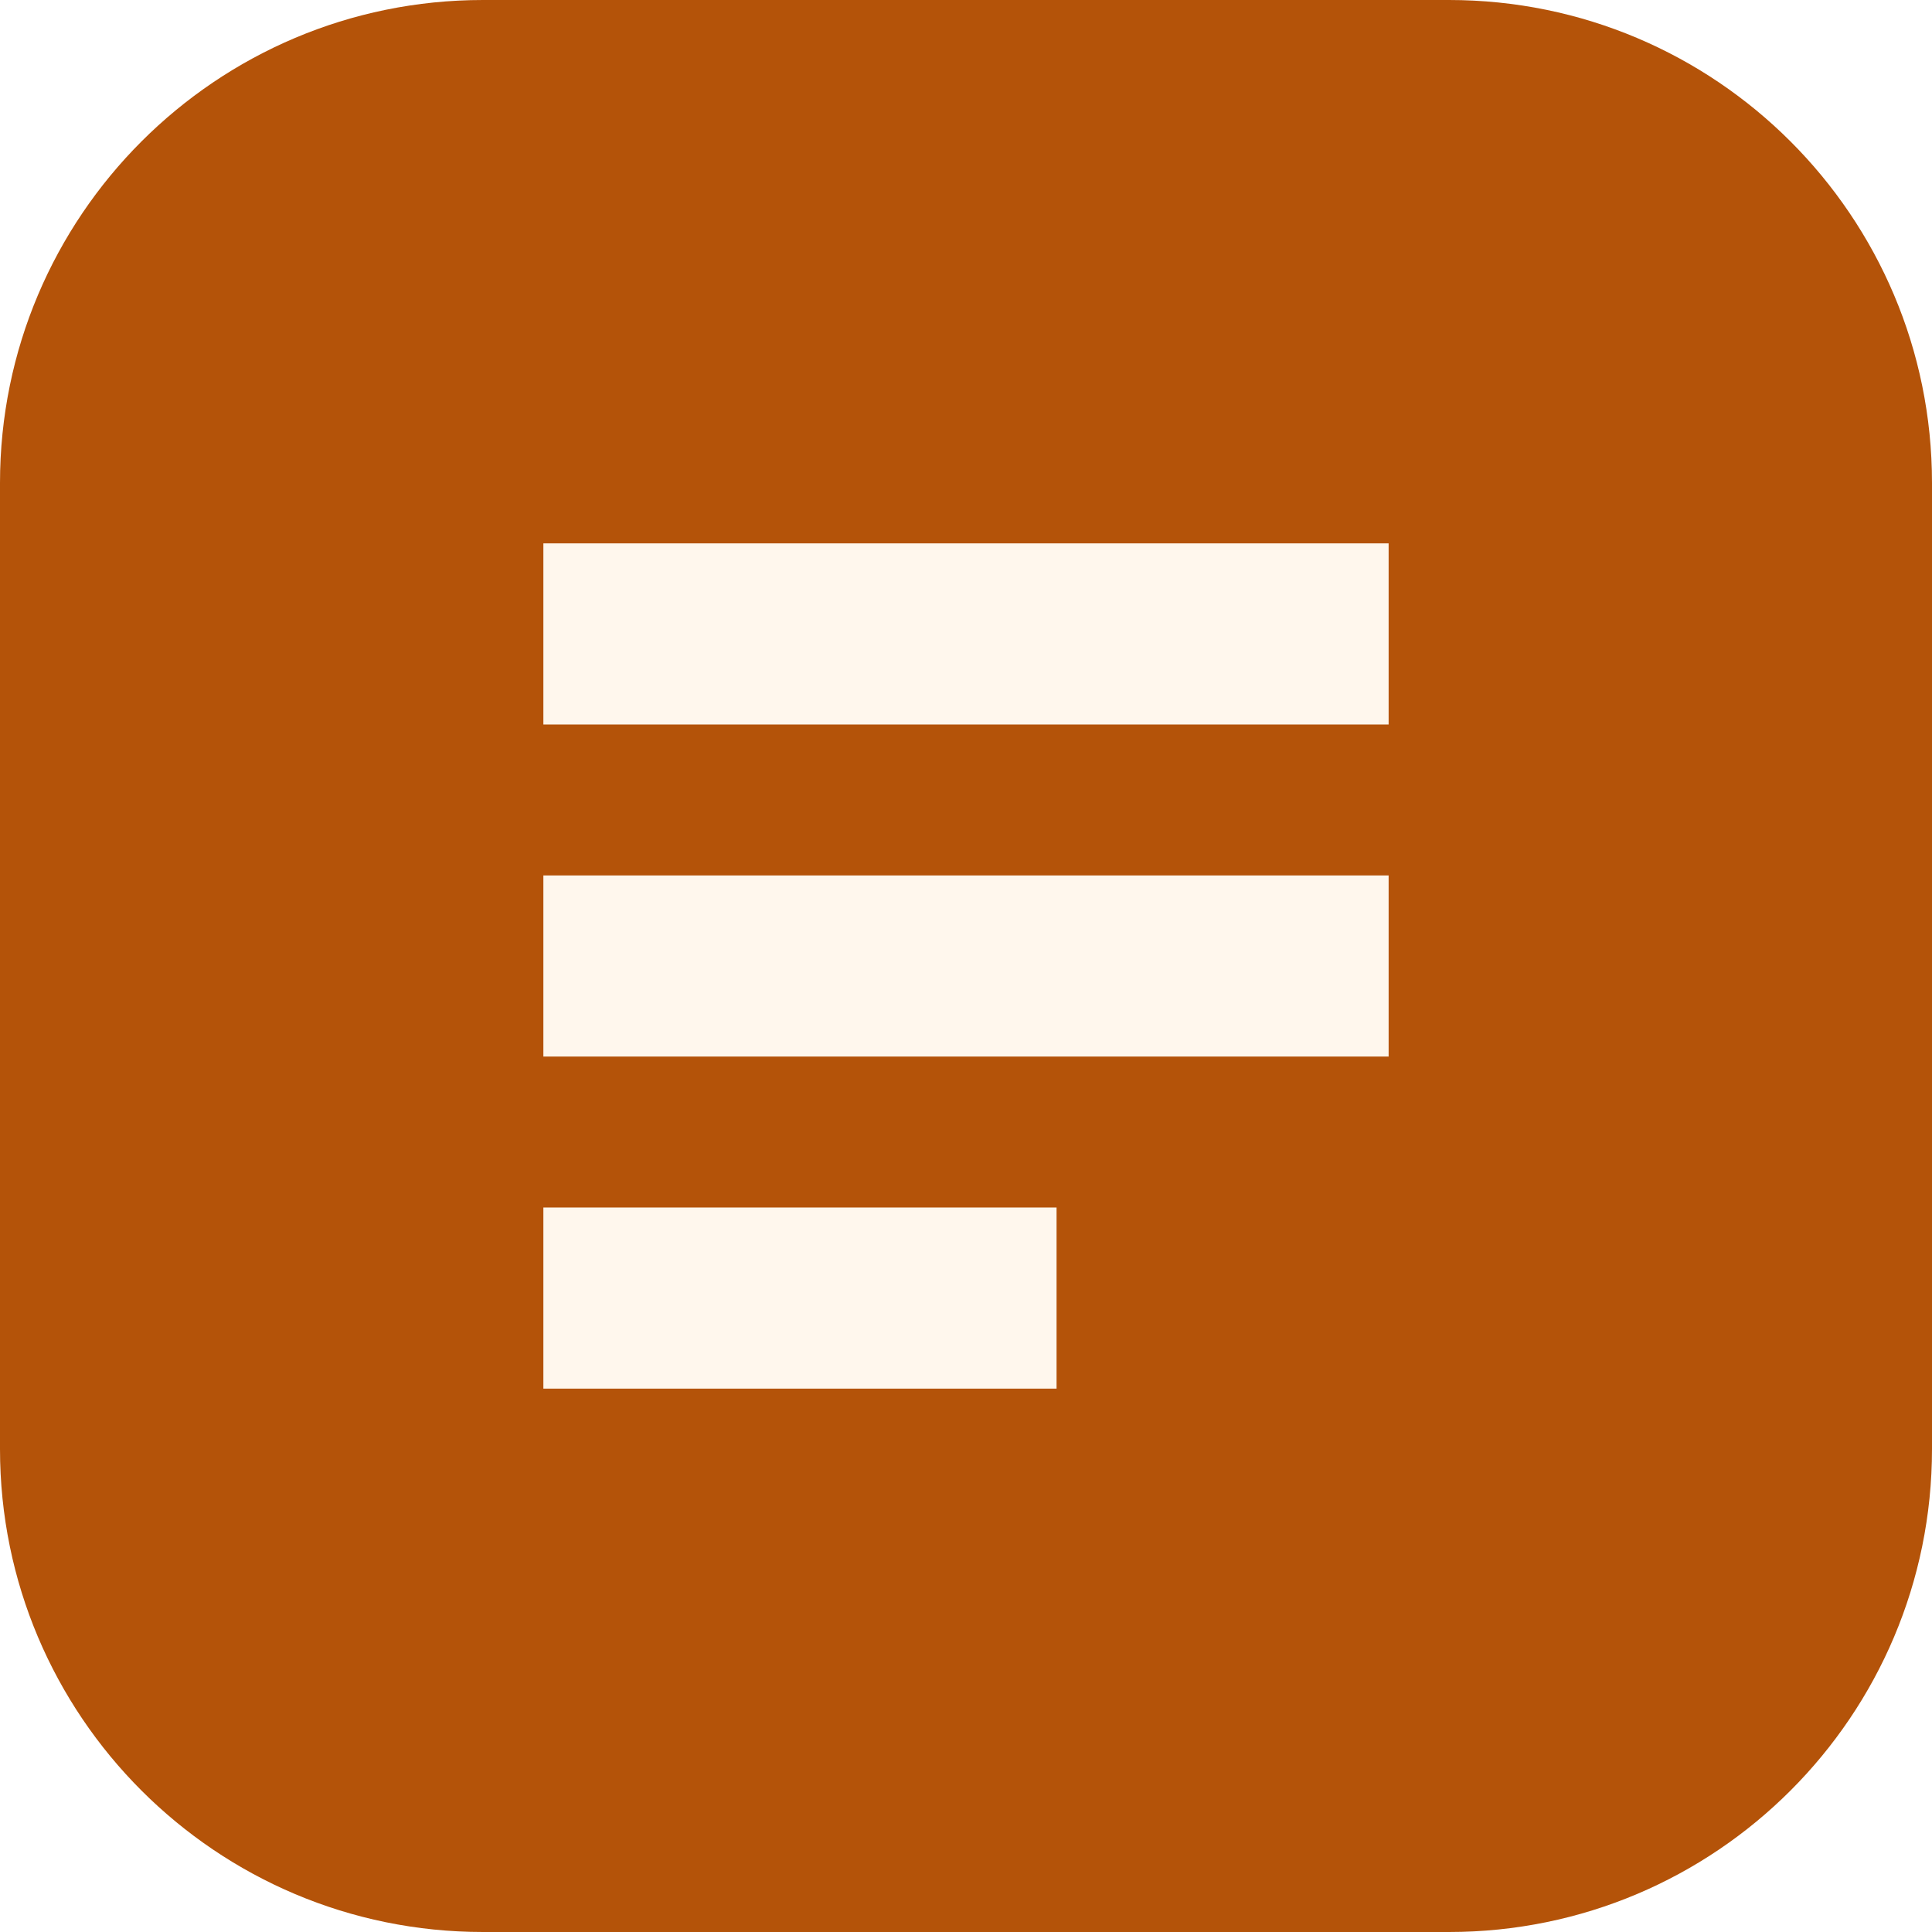
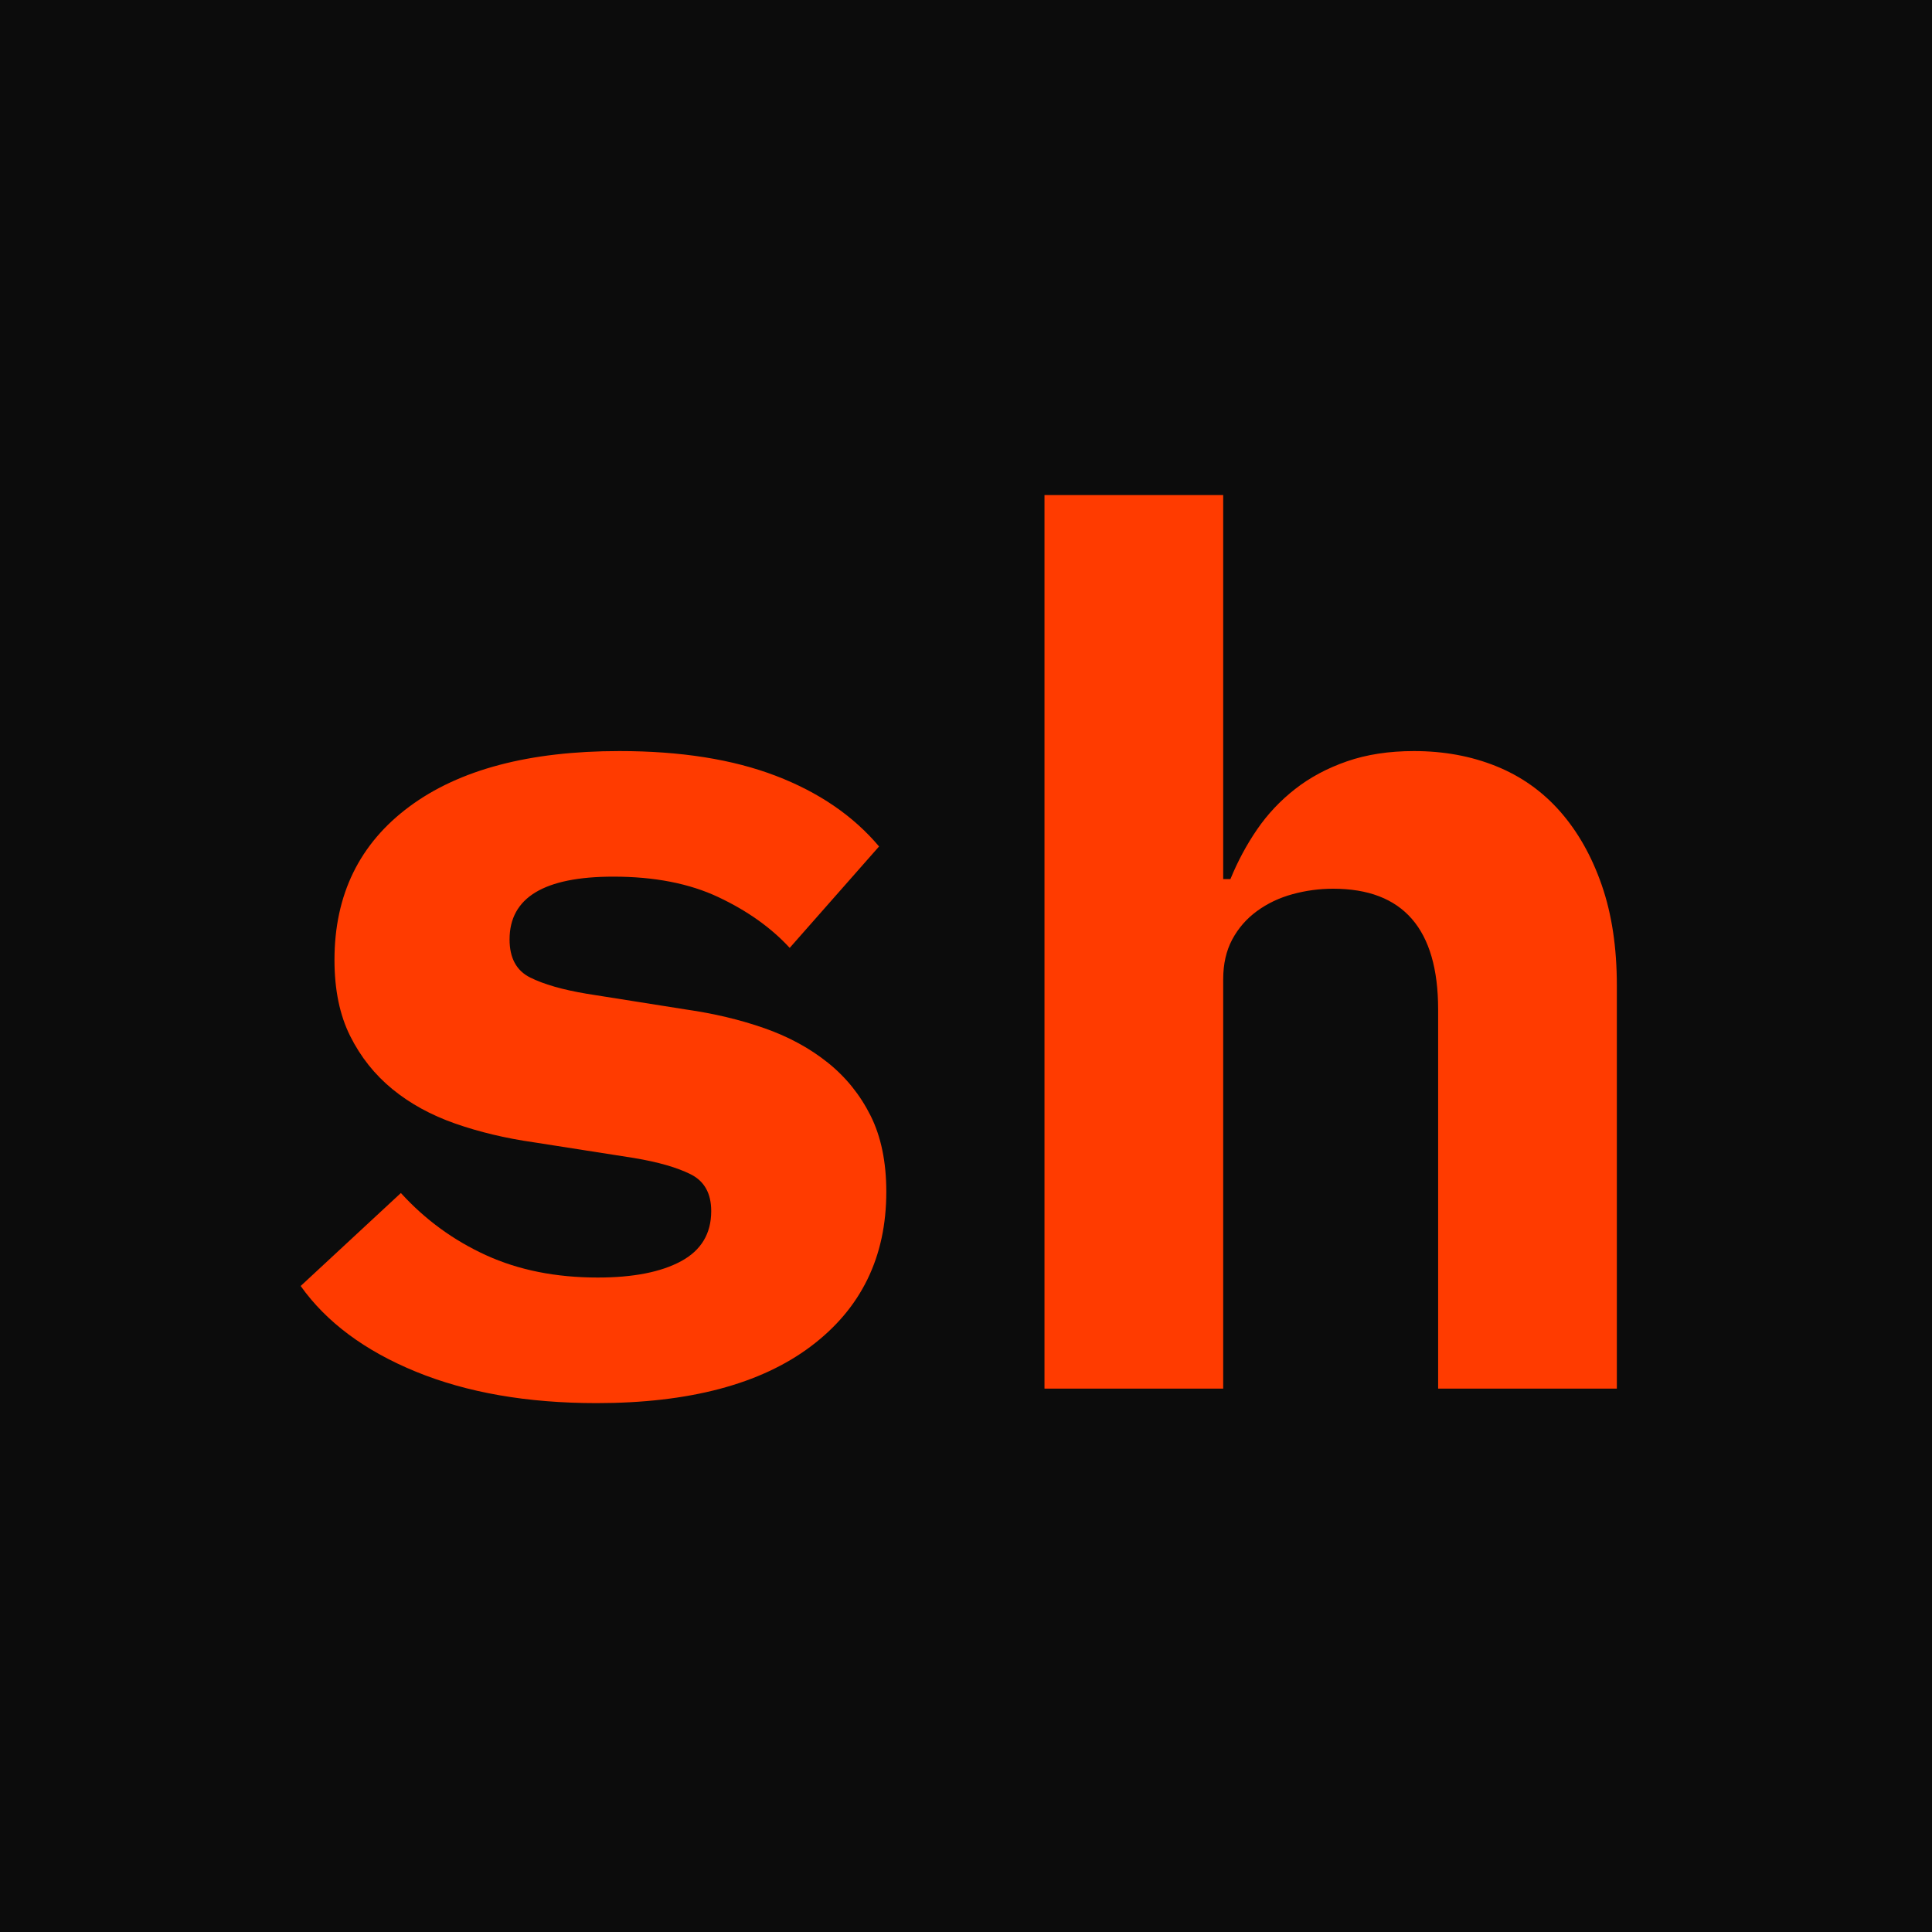
- <svg xmlns="http://www.w3.org/2000/svg" viewBox="0 0 64 64" fill="none">
-   <rect width="64" height="64" rx="16" fill="#B45309" />
-   <path d="M18 18H46V24H18V18ZM18 29H46V35H18V29ZM18 40H35V46H18V40Z" fill="#FFF7ED" />
+ <svg xmlns="http://www.w3.org/2000/svg" viewBox="0 0 32 32" shape-rendering="geometricPrecision">
+   <rect width="32" height="32" fill="#0C0C0C" />
+   <path fill="#FF3B00" d="M9.88 23.24Q8.16 23.24 6.89 22.72Q5.62 22.2 4.98 21.3L6.64 19.76Q7.24 20.42 8.05 20.79Q8.86 21.16 9.9 21.16Q10.78 21.16 11.28 20.89Q11.78 20.62 11.78 20.06Q11.78 19.62 11.44 19.45Q11.1 19.28 10.5 19.18L8.84 18.92Q8.14 18.82 7.54 18.61Q6.94 18.4 6.5 18.04Q6.06 17.68 5.8 17.16Q5.54 16.64 5.54 15.9Q5.54 14.28 6.78 13.36Q8.02 12.44 10.26 12.44Q11.78 12.44 12.85 12.85Q13.92 13.26 14.56 14.02L13.08 15.7Q12.62 15.2 11.9 14.86Q11.18 14.52 10.16 14.52Q8.44 14.52 8.44 15.56Q8.44 16.02 8.78 16.19Q9.12 16.36 9.72 16.46L11.36 16.72Q12.06 16.82 12.66 17.03Q13.26 17.24 13.71 17.6Q14.16 17.96 14.42 18.48Q14.68 19 14.68 19.74Q14.68 21.36 13.43 22.3Q12.18 23.24 9.88 23.24ZM17.3 8.2L20.26 8.2L20.26 14.56L20.38 14.56Q20.56 14.12 20.82 13.74Q21.08 13.36 21.45 13.07Q21.82 12.78 22.31 12.61Q22.8 12.44 23.42 12.44Q24.16 12.44 24.78 12.69Q25.4 12.94 25.84 13.44Q26.28 13.94 26.53 14.66Q26.78 15.38 26.78 16.32L26.78 23L23.82 23L23.82 16.72Q23.82 14.72 22.08 14.72Q21.74 14.72 21.41 14.81Q21.08 14.9 20.82 15.09Q20.56 15.28 20.41 15.56Q20.26 15.84 20.26 16.22L20.26 23L17.3 23Z" />
</svg>
